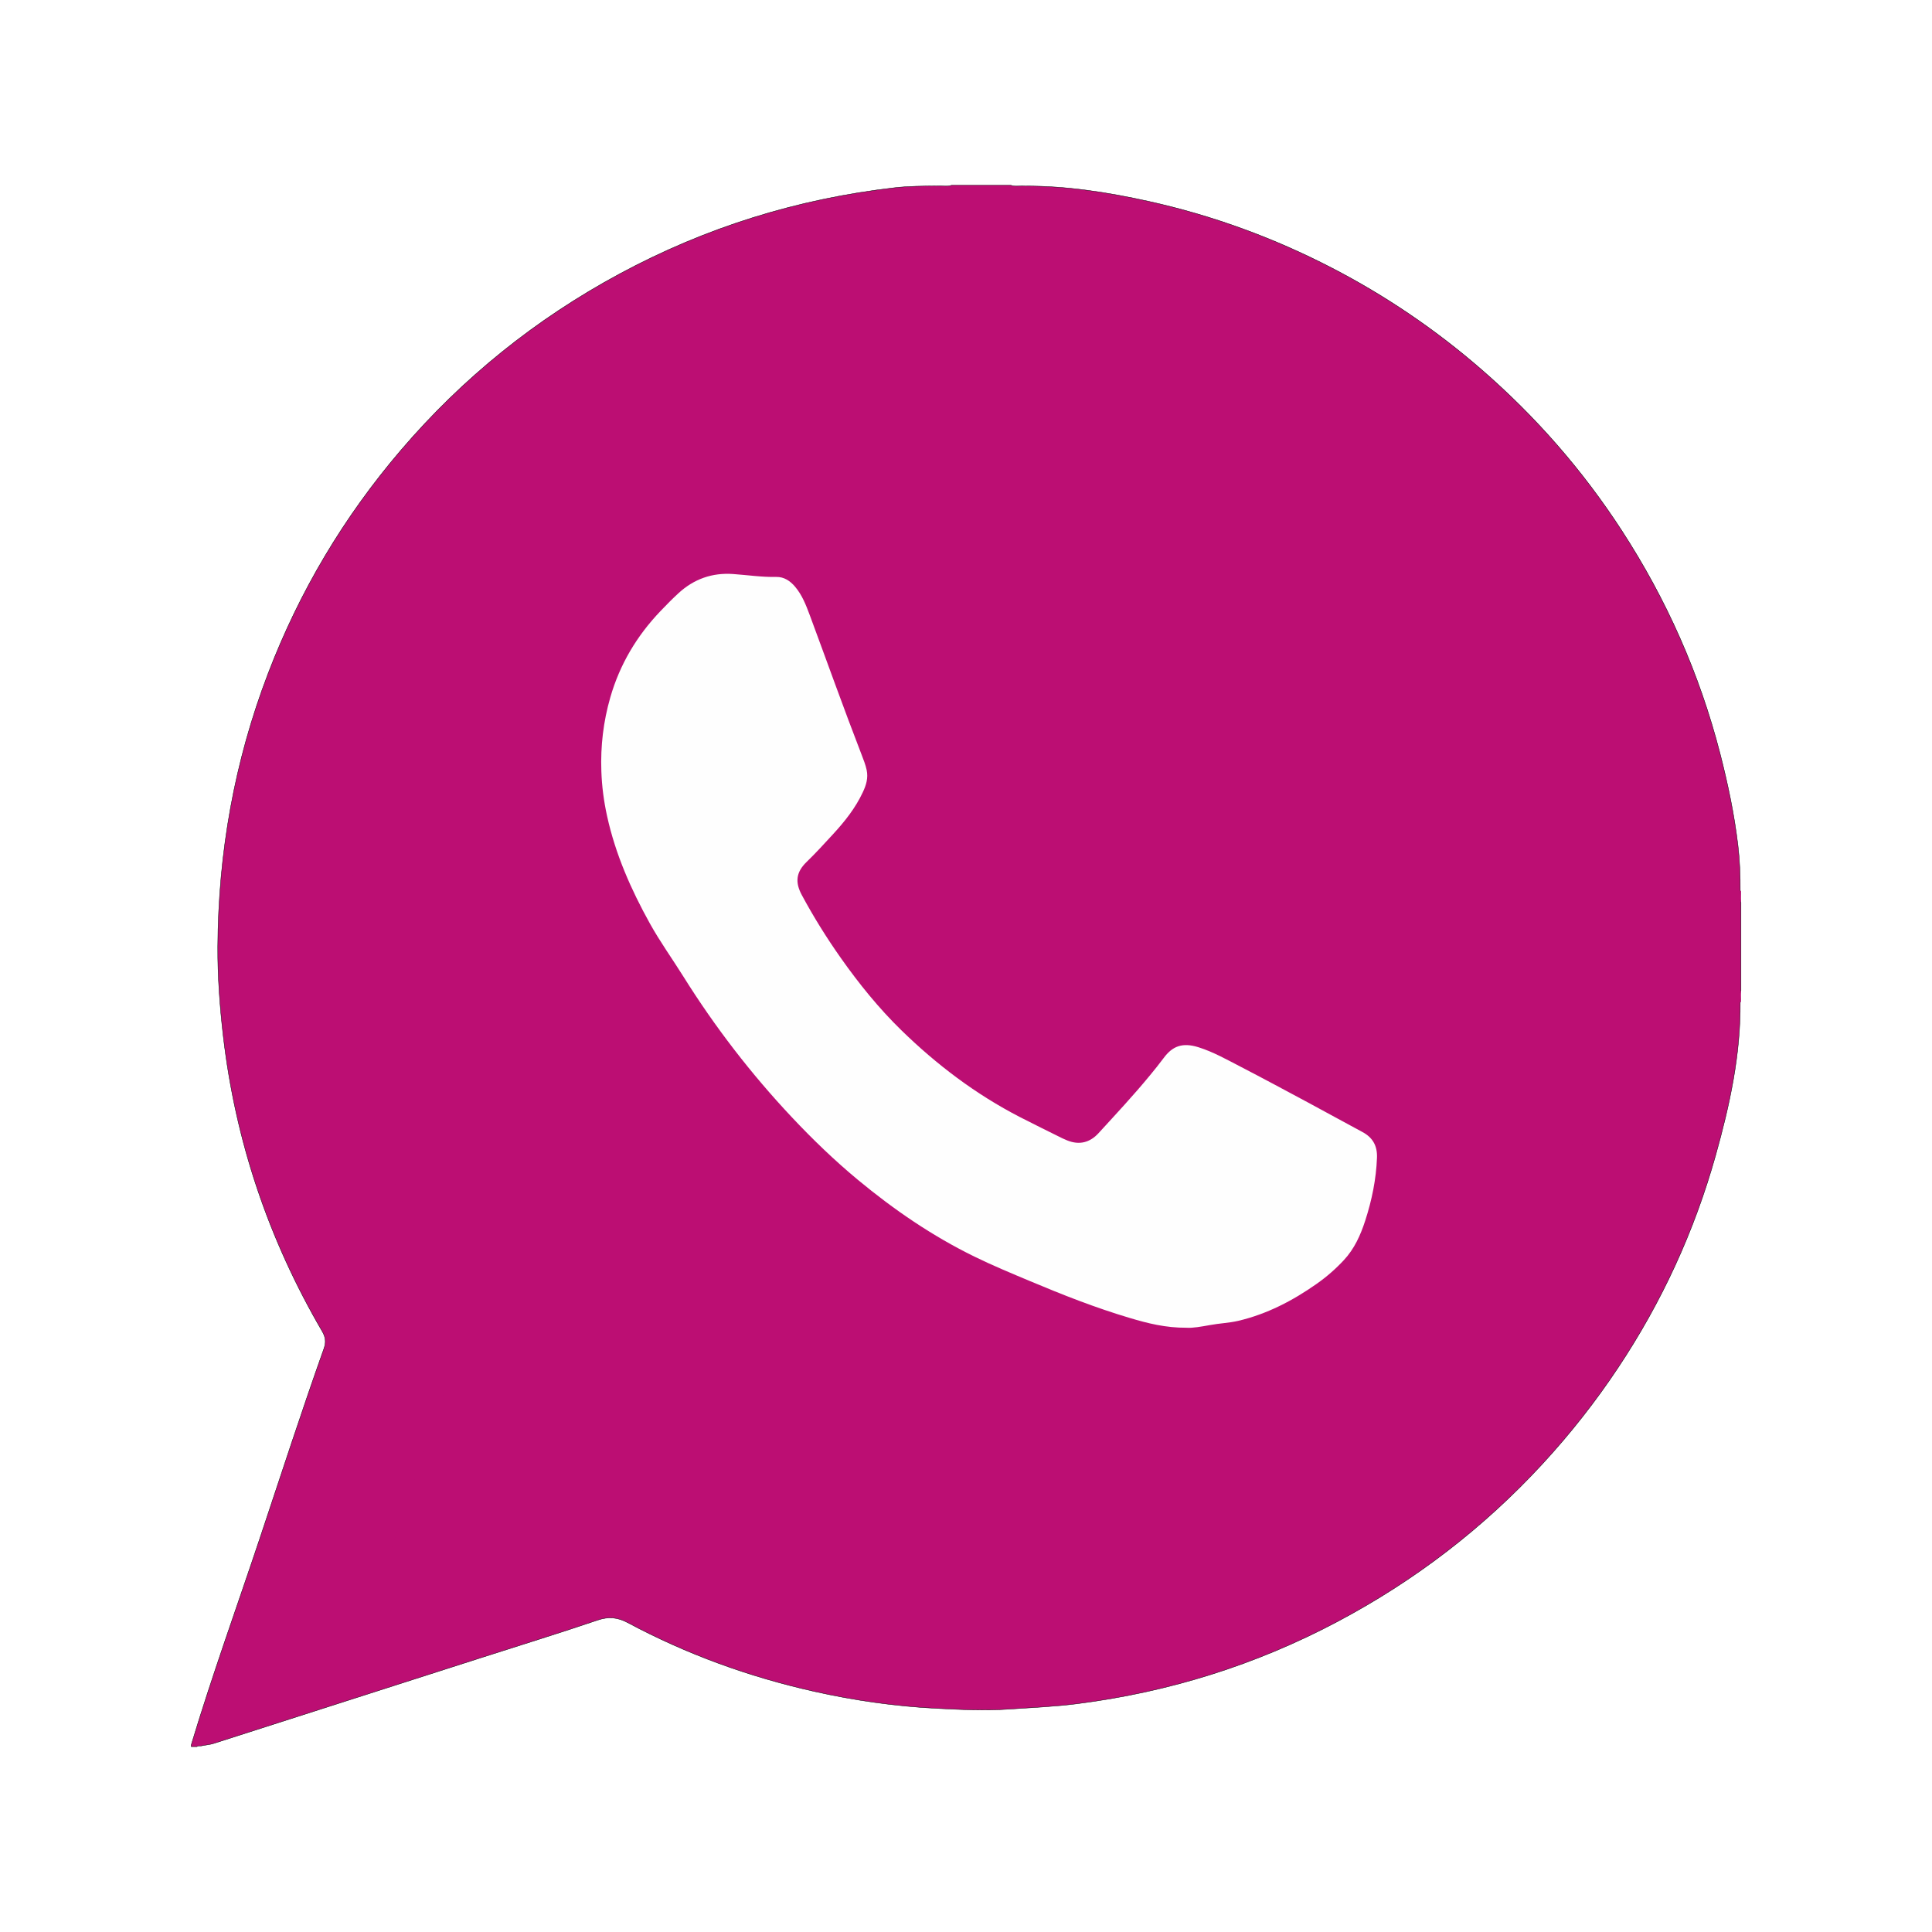
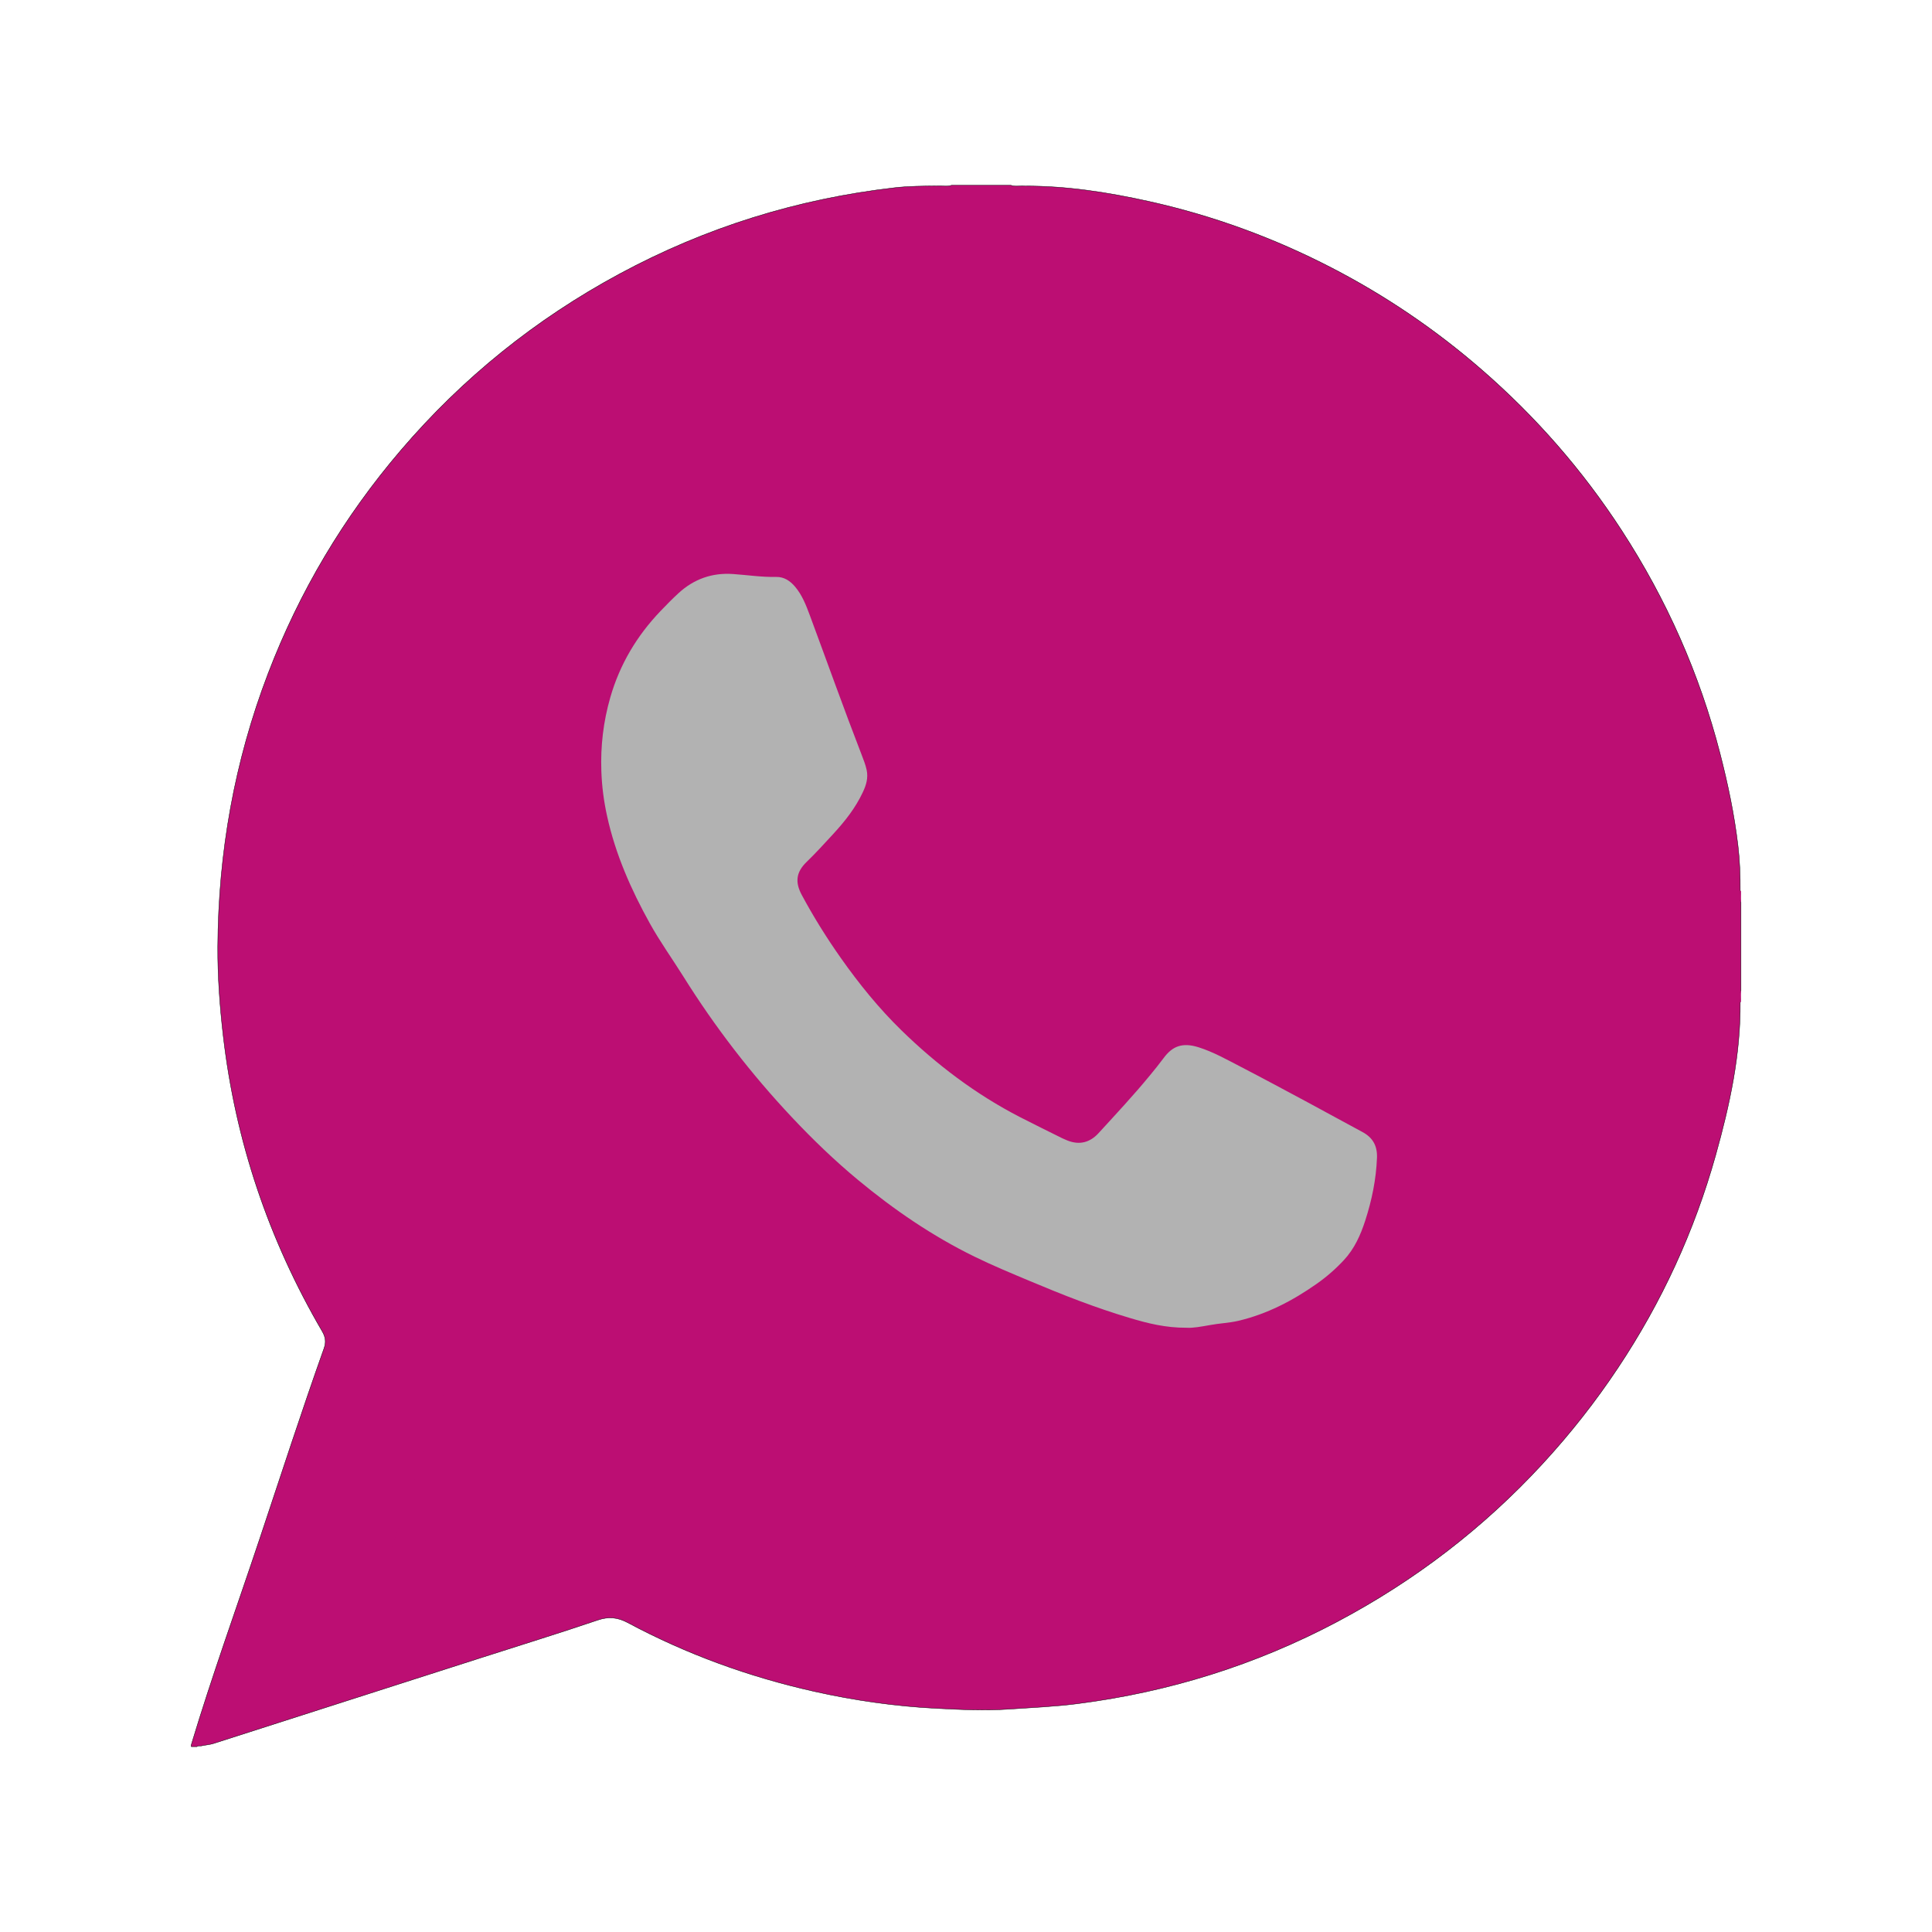
<svg xmlns="http://www.w3.org/2000/svg" version="1.1" id="Layer_1" x="0px" y="0px" viewBox="0 0 5000 5000" style="enable-background:new 0 0 5000 5000;" xml:space="preserve">
  <style type="text/css">
	.st0{fill:#BC0E73;stroke:#000000;stroke-miterlimit:10;}
	.st1{fill:#BC0E73;}
	.st2{fill:#BC0E73;}
- 	.st3{fill:#FEFEFE;}
+ 	.st3{fill:#B2B2B2;}
</style>
  <g>
    <path class="st0" d="M2462.7,479.5c51.1,0,102.3,0,153.4,0c11.7,4.2,23.8,0.8,35.6,1.9c109-0.3,216,16.4,322,39.9   c164.7,36.6,321.8,94,471.6,171.4c140.2,72.4,269.9,160.4,389.1,264c140.2,121.9,261.3,260.3,362.4,416   c116.1,178.7,201.5,371,254.7,577.6c20.2,78.6,36.9,157.9,46.4,238.5c4.6,38.9,6.2,78.1,5.8,117.4c1.1,9.7-2.2,19.6,1.9,29.1   c0,76.1,0,152.2,0,228.2c-4.1,9.6-0.8,19.6-1.9,29.3c1.3,136-27.3,267.4-63.7,397.2c-55.1,196.6-139.6,380.1-252.7,550   c-58.4,87.8-123.5,170.5-195.1,248.2c-153.6,166.7-330.7,302.3-530.8,408.4c-211.6,112.3-436.5,182.4-673.9,212.7   c-58,7.4-116.6,9.9-175,13.9c-63.8,4.3-127.1,1.3-190.4-2c-105.9-5.5-210.8-20.5-314.4-43.7c-168.9-37.8-330.2-96.2-482.8-177.9   c-26.3-14.1-49.8-16.4-78-6.8c-100.3,34.1-201.7,65.1-302.5,97.6c-230.2,74.2-460.7,147.3-690.9,221.5c-10.8,3.5-22,4.1-32.9,6.5   c-3.7,0.5-7.7-1.1-10.9,1.9c-4.4,0-8.7-0.1-13.1,0c-3.8,0.1-1.1-2.6-1.9-3.8c54.1-179.7,118-356.1,177.4-534   c54.9-164.4,108.3-329.3,166.4-492.7c5.7-16.1,4.2-29.2-4.4-44c-138.7-237.5-224.9-492.5-256.5-766c-8.8-76.2-14.4-152.7-14-229.3   c1.3-243.6,43.1-479.9,130.4-707.8c81.3-212.4,195.9-404.8,343.5-577.5c160.1-187.3,348.9-339.3,566-456.4   c222.9-120.2,460.1-194,711.3-222.9c37-4.3,74.5-4.4,111.9-4.8C2438.5,480.3,2450.8,483.7,2462.7,479.5z" />
    <path class="st1" d="M4502.4,2305.2c1.1,0,2.2,0,3.3,0.2c0,10,0,20,0,29.9C4497.7,2326,4503.5,2315.2,4502.4,2305.2z" />
    <path class="st1" d="M4505.6,2593.5c-1.1,0.2-2.2,0.3-3.3,0.2c1.1-10-4.6-20.8,3.3-30.2C4505.6,2573.6,4505.6,2583.5,4505.6,2593.5   z" />
    <path class="st2" d="M1014,4007.1c18.3-54.8,36.4-109.7,54.8-164.5c46.1-137.3,92.1-274.7,138.9-411.8c5.1-14.9,4.5-25.4-5.2-38.8   c-43.5-60.1-81.4-123.6-115.9-189.3c-40-76.2-73.4-155.1-100.7-236.5c-29.6-88.5-51.8-178.9-65.2-271.3   c-7.4-51-12.4-102.1-15.7-153.6c-3.6-55.4-4.4-110.8-1.6-166c7-137.5,29.4-272.5,70.1-404.2c28.2-91.1,63.6-179.2,107-264.1   c59.4-116.4,132-223.8,216.7-323.2c26.7-31.3,54.4-61.6,83.5-90.5c65.4-64.9,135.3-124.8,210.5-178.3   c81.4-57.9,167.3-108,257.6-150.3c98.2-46,200-81.9,305.5-107.2c76.1-18.3,153.1-30.8,231.1-38.5c80.1-7.9,160.3-9.7,240.4-5.4   c131.2,6.9,260,29.4,386,67.5c92.5,28,181.9,63.6,267.9,107.7c129.7,66.4,248.6,148.4,356.9,246.2   c99.4,89.7,186.3,190.1,261.2,300.8c77.4,114.4,139,236.8,185.4,367c36,101,61.4,204.5,77.1,310.4c6.5,44.1,10.8,88.6,13.5,133.3   c2.6,42.3,3.6,84.5,3.2,126.8c-1,100.8-12.2,200.6-31.9,299.4c-25.5,127.3-65.9,249.8-121,367.3c-59.4,126.8-134,244.1-223.2,352.2   c-44.5,53.9-92.5,104.5-143.4,152.1c-104.9,98.3-220.9,181.4-347.8,249.3c-84.6,45.3-172.5,83-263.7,112.7   c-85.1,27.8-172,48.7-260.7,61.7c-51,7.4-102.1,12.2-153.6,15.7c-54.1,3.6-108.2,3.9-162.3,1.6c-77.5-3.3-154.5-12.1-230.8-26.6   c-123.2-23.5-242.2-60.1-357-110.7c-79.9-35.2-156.3-76.6-229.5-124c-10-6.5-18.1-7.4-29.3-3.8c-162,52.4-324.2,104.3-486.4,156.2   c-37.9,12.1-75.9,23.6-113.9,35.4C1017.5,4014,1013.8,4014.2,1014,4007.1z" />
    <path class="st3" d="M3070.9,3436.2c-54.7,0.3-101.1-11.6-147-25.3c-88.3-26.2-173.9-59.9-258.7-95.6   c-48.1-20.2-96.4-40.2-143.3-63.2c-109.1-53.3-208.4-121.4-301.7-198.7c-60.5-50.2-117-104.7-170.7-161.8   c-105.5-112.2-199.3-233.8-281-364.5c-28.7-45.9-60.4-89.9-86.7-137.3c-48.8-87.9-89.1-179.2-110.7-277.9   c-8.4-38.3-13.5-76.8-14.8-116.2c-2.3-65.1,5.2-128.6,23.2-191c24.6-85.4,68.7-159.4,130.1-223.5c15-15.7,30.2-31.2,46.2-45.9   c40.2-37,87.5-53.6,141.8-49.7c37.1,2.6,74,8.3,111.5,7.5c19.9-0.4,35.7,10.2,48.2,24.9c18.5,21.6,28.6,47.8,38.4,74.1   c44.8,120.6,87.9,241.8,134.4,361.8c4.9,12.7,9.9,25.3,12.8,38.8c4.4,20.8-1.2,39-9.8,57.3c-19.1,41.1-46.9,76-77.4,109.1   c-22.4,24.3-44.5,48.7-68.3,71.7c-27.6,26.7-30,52.8-12.2,85.8c30.4,56.5,64.3,110.9,101.3,163.3c46.7,66.2,97.6,129.1,155.6,185.8   c91.8,89.6,193.2,166.4,307.5,225.3c36.5,18.8,73.4,36.8,110.2,55.1c3.9,1.9,7.9,3.6,11.9,5.2c31.5,12.8,58.9,5.8,81.3-18.7   c45.3-49.5,91.2-98.6,133.8-150.5c11.8-14.4,23.6-28.9,34.7-43.9c22.6-30.6,48.2-41.1,90.2-27.9c38.2,12,73,31.8,108.3,50   c59.1,30.6,117.7,62.2,176.3,93.6c46.6,25,92.8,50.7,139.4,75.6c27,14.4,39.1,35.9,37.9,66.8c-2.1,55.7-13.2,109.4-30.3,162.4   c-12.2,37.8-28.1,73.1-55.4,102.5c-21.3,22.9-44.7,43.3-70.3,61.3c-62.1,43.7-128.6,78.3-202.9,95.8c-24,5.6-49.2,6.4-73.5,11   C3109.1,3433.2,3087.2,3437.3,3070.9,3436.2z" />
  </g>
</svg>
